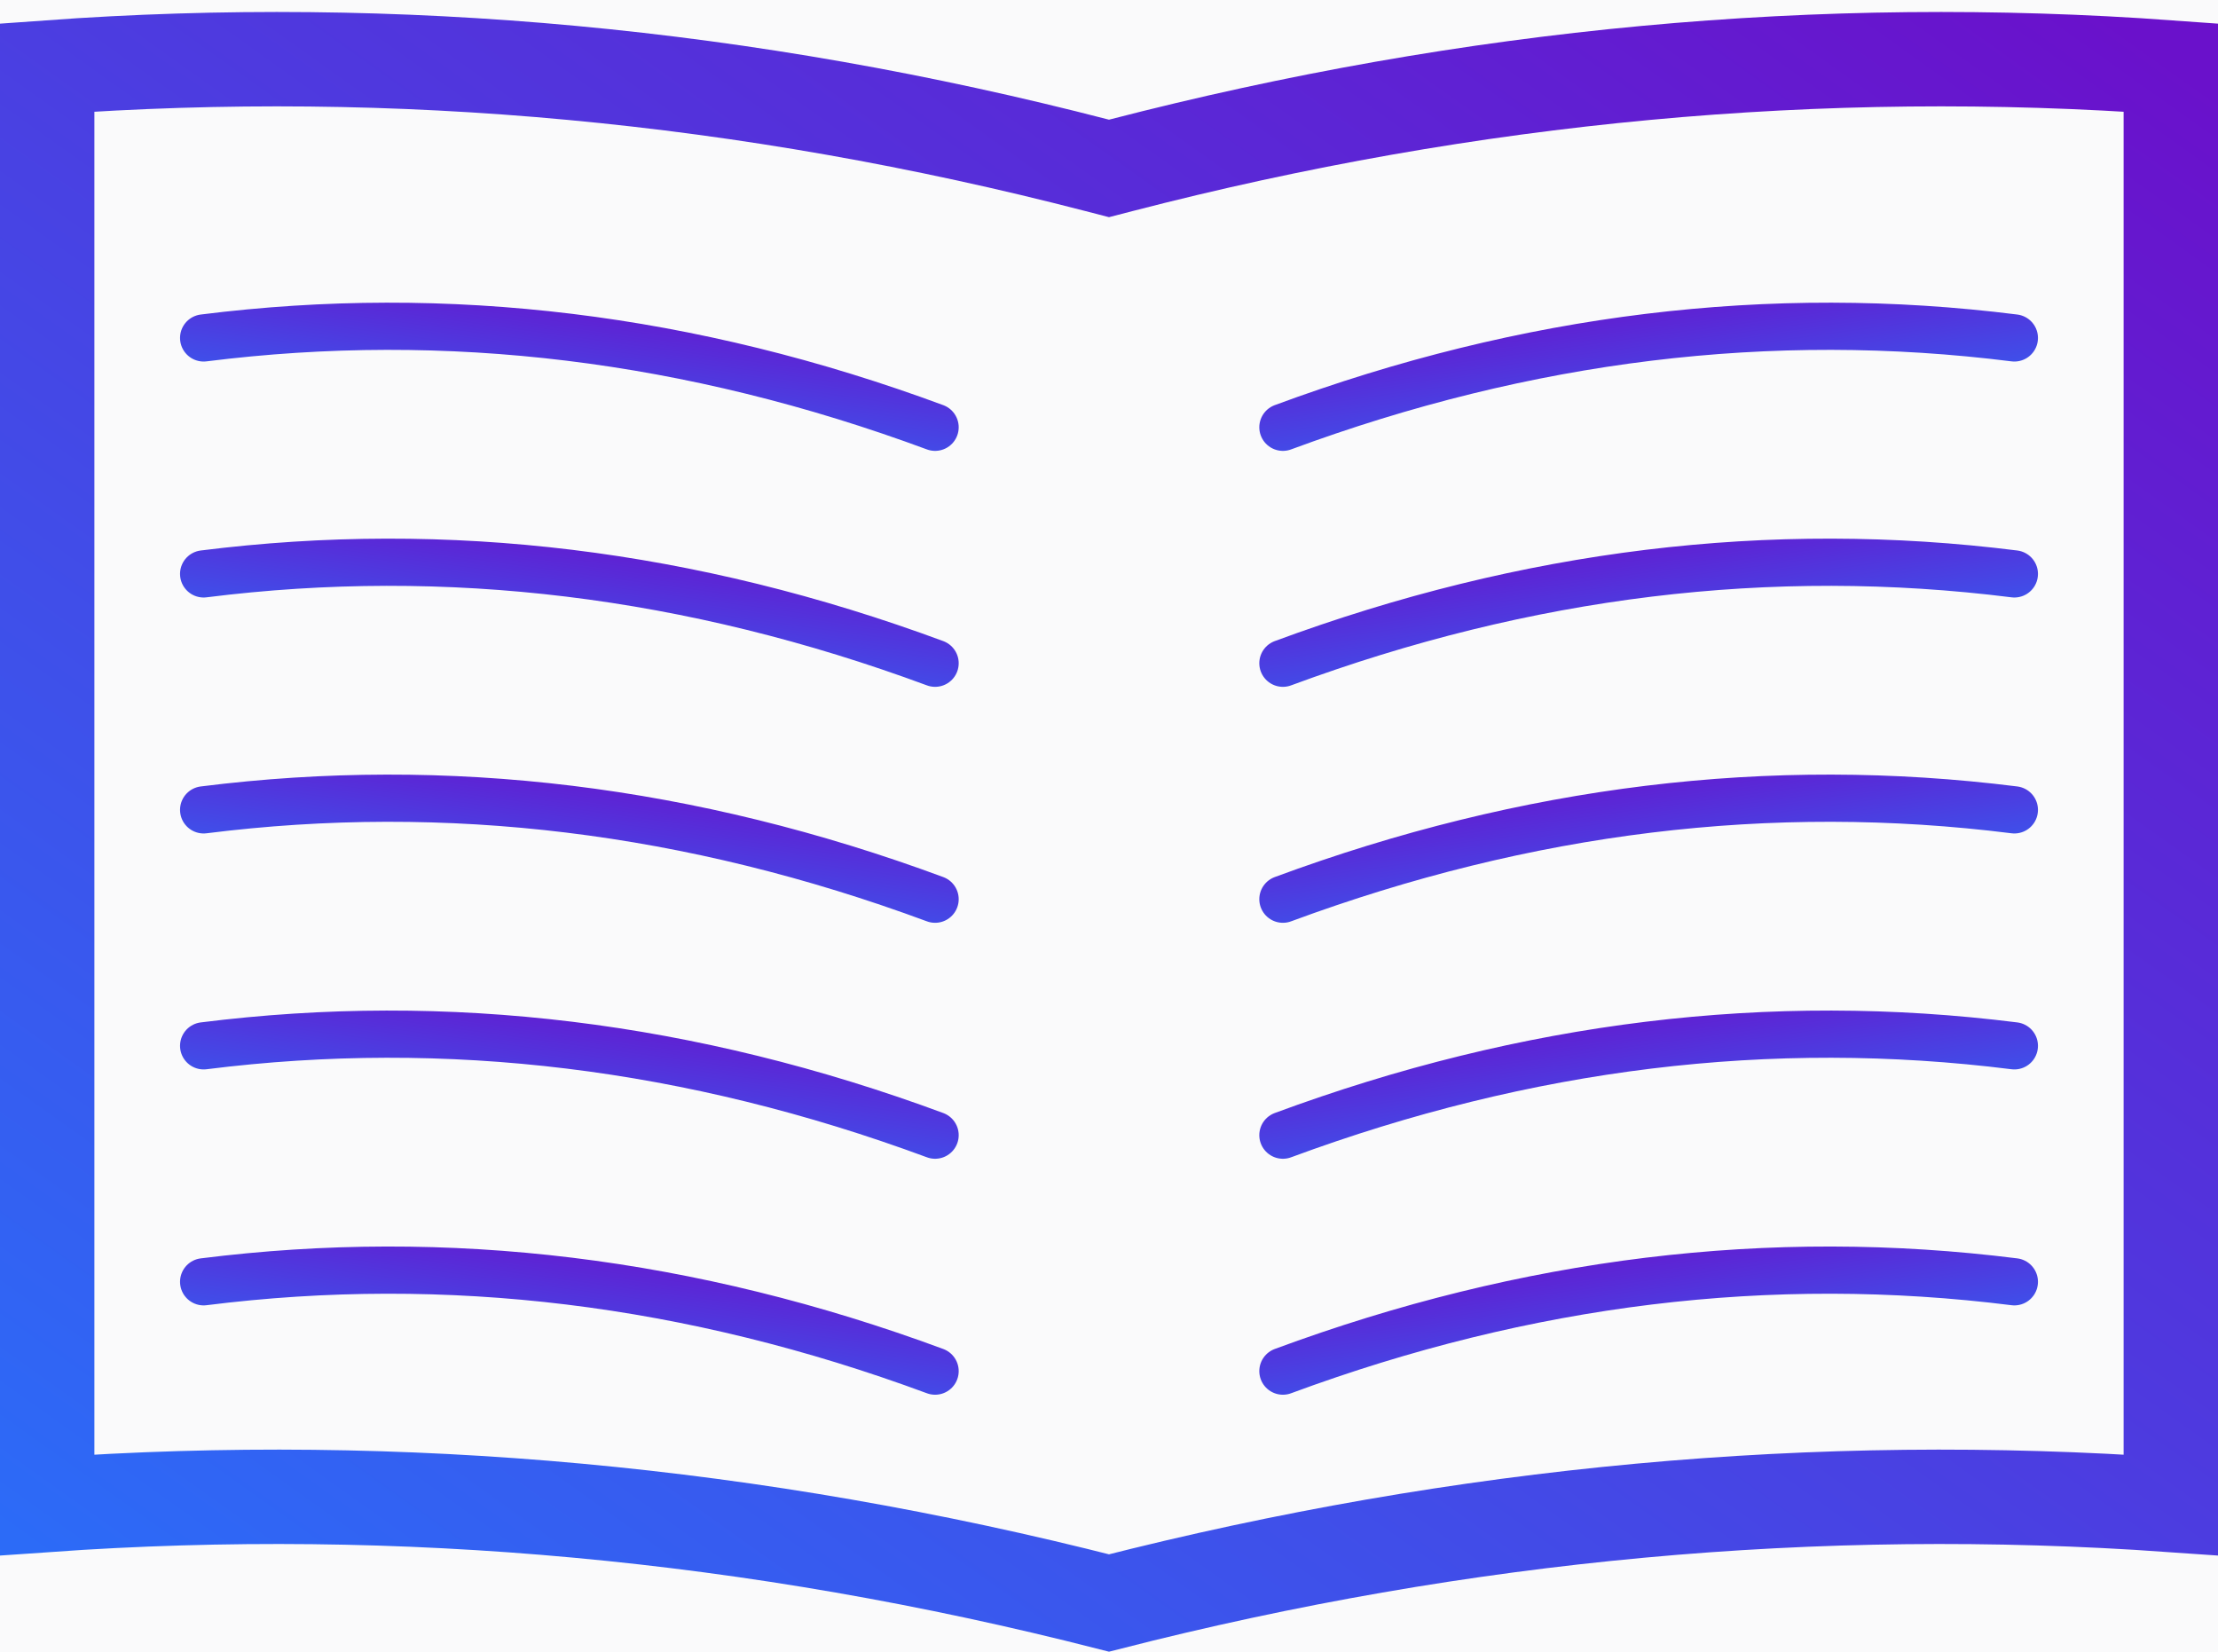
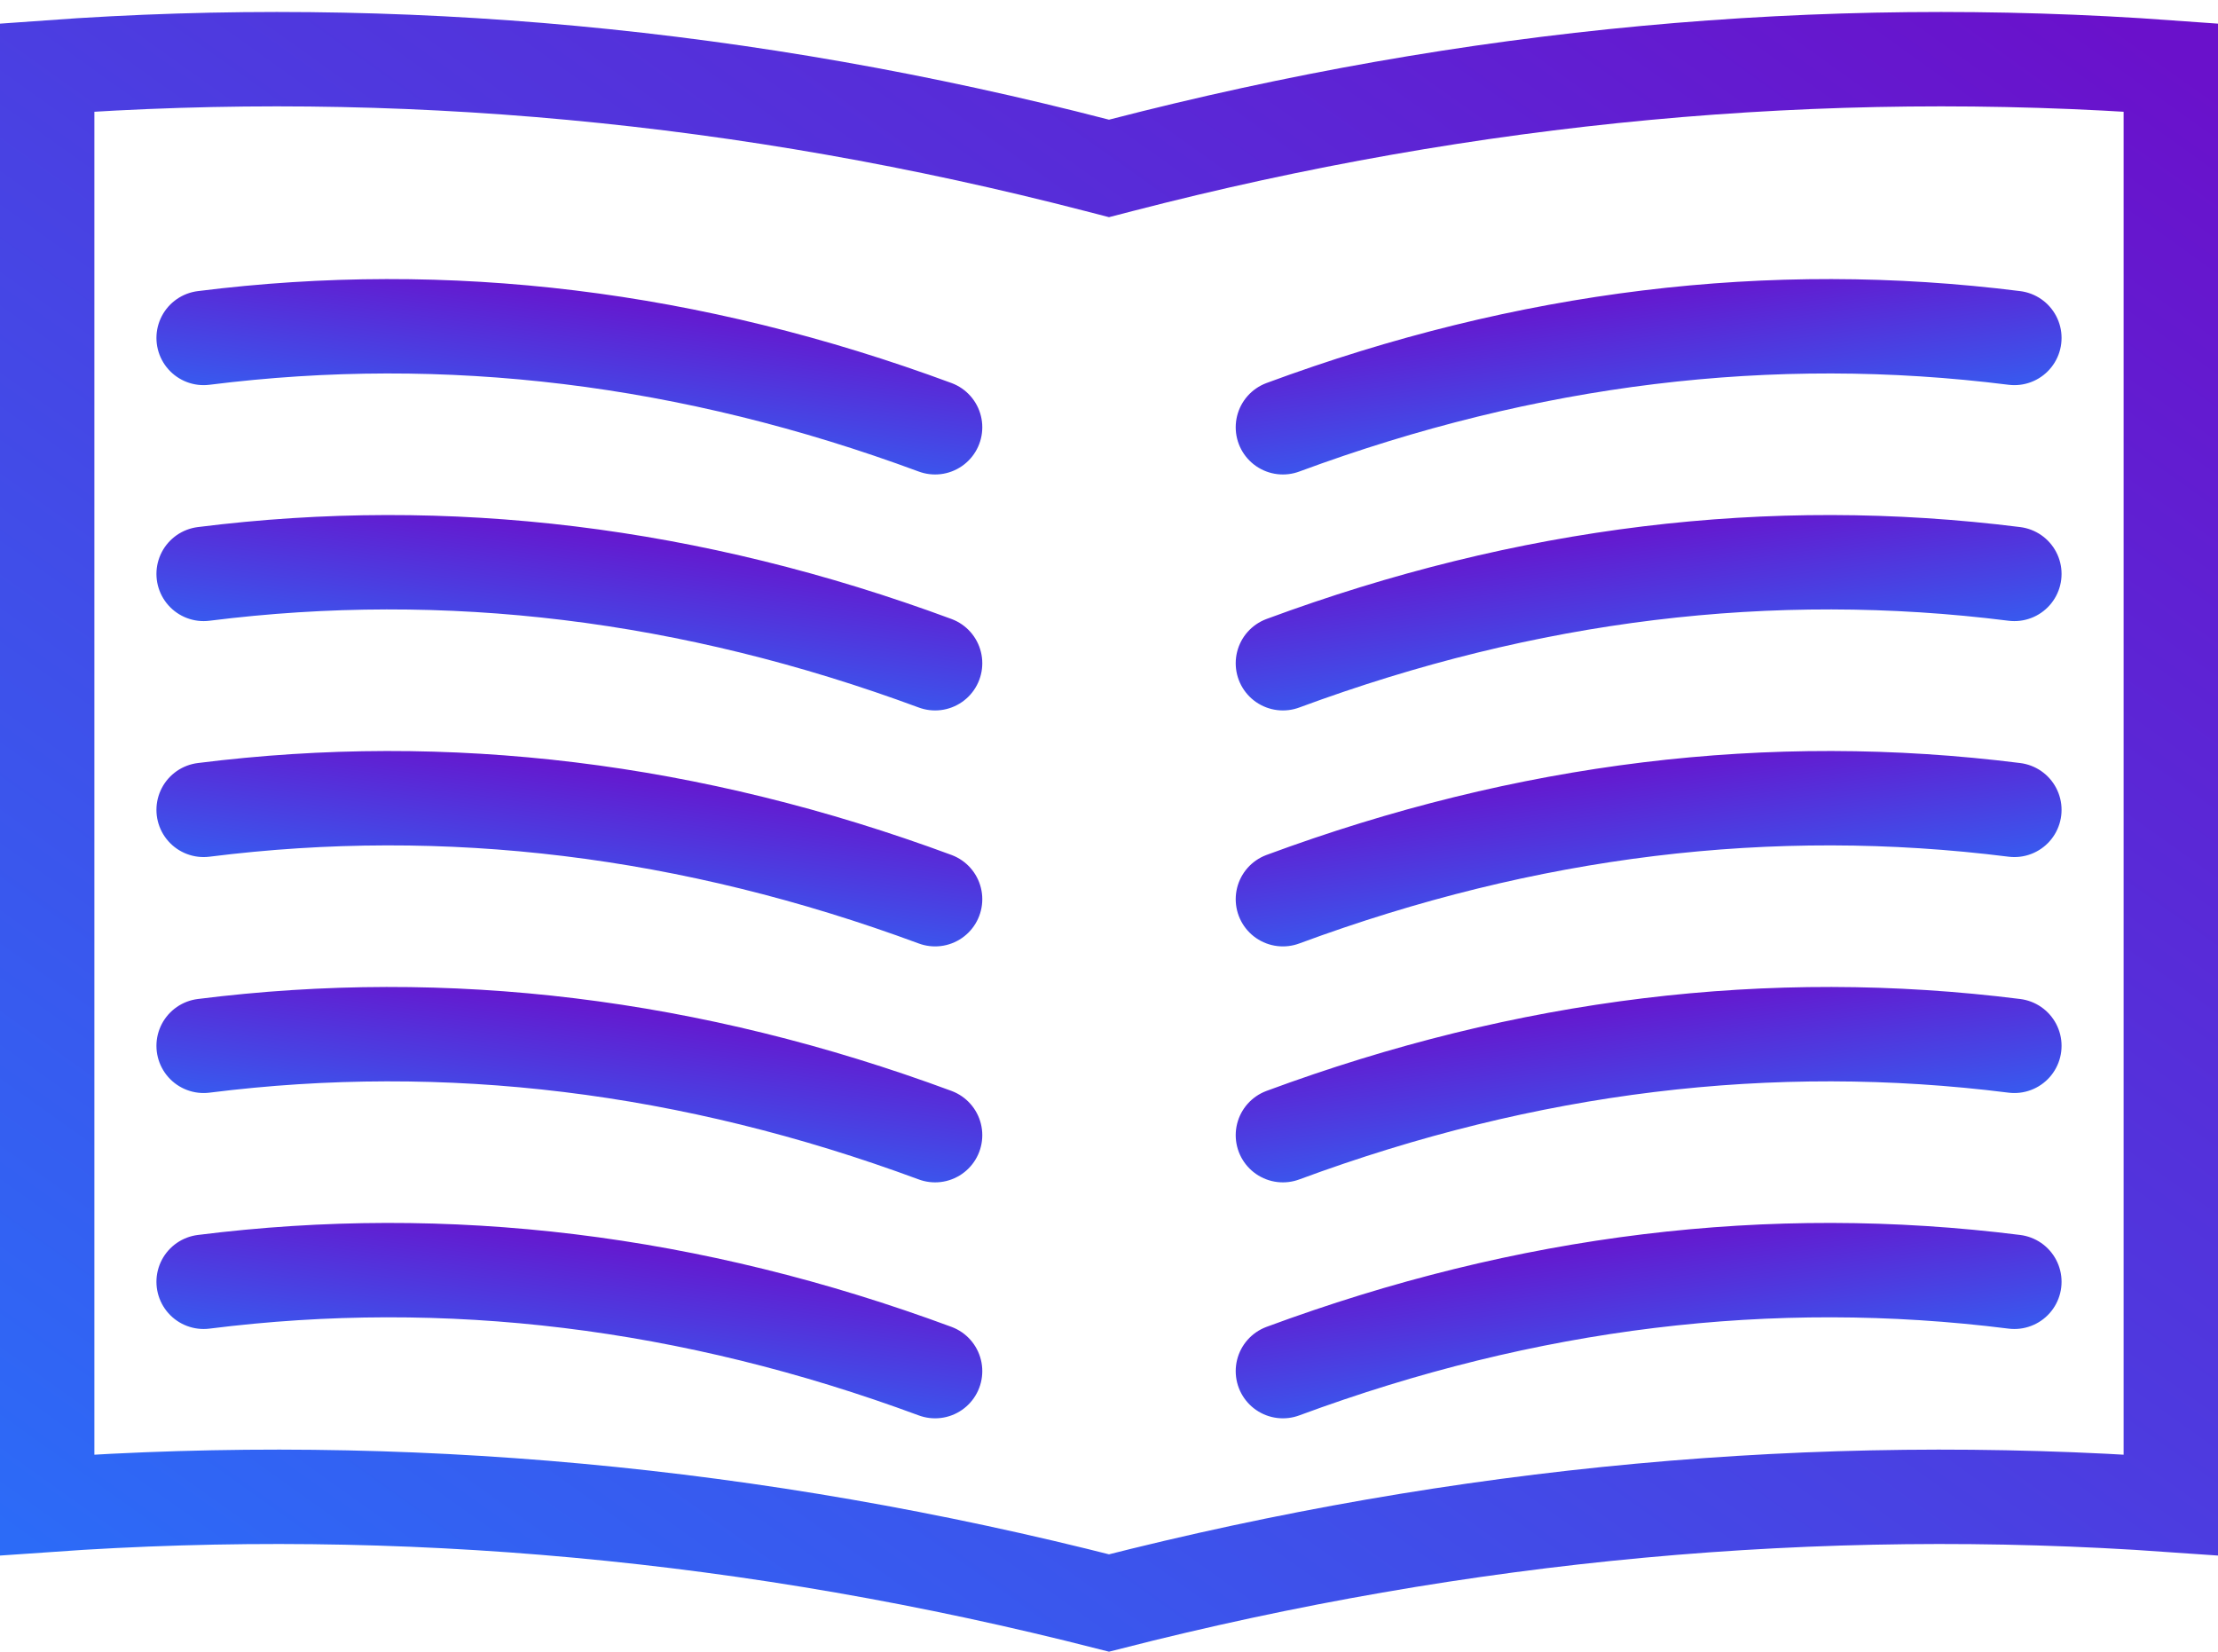
<svg xmlns="http://www.w3.org/2000/svg" width="47px" height="35px" viewBox="0 0 47 35" version="1.1">
  <defs>
    <linearGradient x1="100%" y1="0%" x2="-9.795%" y2="109.413%" id="linearGradient-1">
      <stop stop-color="#6A11CB" offset="0%" />
      <stop stop-color="#2575FC" offset="100%" />
    </linearGradient>
  </defs>
  <g id="Page-1" stroke="none" stroke-width="1" fill="none" fill-rule="evenodd">
-     <g id="Desktop-Copy-3" transform="translate(-234, -1030)">
-       <rect id="Rectangle-4" fill-opacity="0.05" fill="#8F8FB1" x="1" y="929" width="512" height="318" />
-       <g id="Group-3" transform="translate(234, 1030)" stroke="url(#linearGradient-1)">
-         <path d="M23.541,4.202 L23.541,33.202" id="Line-2" stroke-width="2" stroke-linecap="square" />
-         <path d="M1,1.431 L1,31.889 C8.502,31.36 16.003,32.053 23.5,33.967 C30.997,32.053 38.498,31.36 46,31.889 L46,1.431 C38.585,0.892 31.17,1.583 23.751,3.504 L23.5,3.569 L23.249,3.504 C15.83,1.583 8.415,0.892 1,1.431 Z" id="Rectangle-5" stroke-width="2" />
-         <g id="Group-4" transform="translate(4, 6)" stroke-linecap="round">
-           <path d="M15.815,3.054 C10.648,1.142 5.481,0.511 0.315,1.161" id="Line-2" />
-           <path d="M15.815,8.054 C10.648,6.142 5.481,5.511 0.315,6.161" id="Line-2" />
-           <path d="M15.815,13.054 C10.648,11.142 5.481,10.511 0.315,11.161" id="Line-2" />
-           <path d="M15.815,18.054 C10.648,16.142 5.481,15.511 0.315,16.161" id="Line-2" />
-           <path d="M15.815,23.054 C10.648,21.142 5.481,20.511 0.315,21.161" id="Line-2" />
-         </g>
-         <g id="Group-4" transform="translate(35, 18) scale(-1, 1) translate(-35, -18) translate(27, 6)" stroke-linecap="round">
-           <path d="M15.815,3.054 C10.648,1.142 5.481,0.511 0.315,1.161" id="Line-2" />
-           <path d="M15.815,8.054 C10.648,6.142 5.481,5.511 0.315,6.161" id="Line-2" />
-           <path d="M15.815,13.054 C10.648,11.142 5.481,10.511 0.315,11.161" id="Line-2" />
-           <path d="M15.815,18.054 C10.648,16.142 5.481,15.511 0.315,16.161" id="Line-2" />
-           <path d="M15.815,23.054 C10.648,21.142 5.481,20.511 0.315,21.161" id="Line-2" />
-         </g>
+     <g id="Group-3" stroke="url(#linearGradient-1)" stroke-width="2">
+       <path d="M23.541,4.202 L23.541,33.202" id="Line-2" stroke-linecap="square" />
+       <path d="M1,1.431 L1,31.889 C8.502,31.36 16.003,32.053 23.5,33.967 C30.997,32.053 38.498,31.36 46,31.889 L46,1.431 C38.585,0.892 31.17,1.583 23.751,3.504 L23.5,3.569 L23.249,3.504 C15.83,1.583 8.415,0.892 1,1.431 Z" id="Rectangle-5" />
+       <g id="Group-4" transform="translate(4, 6)" stroke-linecap="round">
+         <path d="M15.815,3.054 C10.648,1.142 5.481,0.511 0.315,1.161" id="Line-2" />
+         <path d="M15.815,8.054 C10.648,6.142 5.481,5.511 0.315,6.161" id="Line-2" />
+         <path d="M15.815,13.054 C10.648,11.142 5.481,10.511 0.315,11.161" id="Line-2" />
+         <path d="M15.815,18.054 C10.648,16.142 5.481,15.511 0.315,16.161" id="Line-2" />
+         <path d="M15.815,23.054 C10.648,21.142 5.481,20.511 0.315,21.161" id="Line-2" />
+       </g>
+       <g id="Group-4" transform="translate(35, 18) scale(-1, 1) translate(-35, -18) translate(27, 6)" stroke-linecap="round">
+         <path d="M15.815,3.054 C10.648,1.142 5.481,0.511 0.315,1.161" id="Line-2" />
+         <path d="M15.815,8.054 C10.648,6.142 5.481,5.511 0.315,6.161" id="Line-2" />
+         <path d="M15.815,13.054 C10.648,11.142 5.481,10.511 0.315,11.161" id="Line-2" />
+         <path d="M15.815,18.054 C10.648,16.142 5.481,15.511 0.315,16.161" id="Line-2" />
+         <path d="M15.815,23.054 C10.648,21.142 5.481,20.511 0.315,21.161" id="Line-2" />
      </g>
    </g>
  </g>
</svg>
